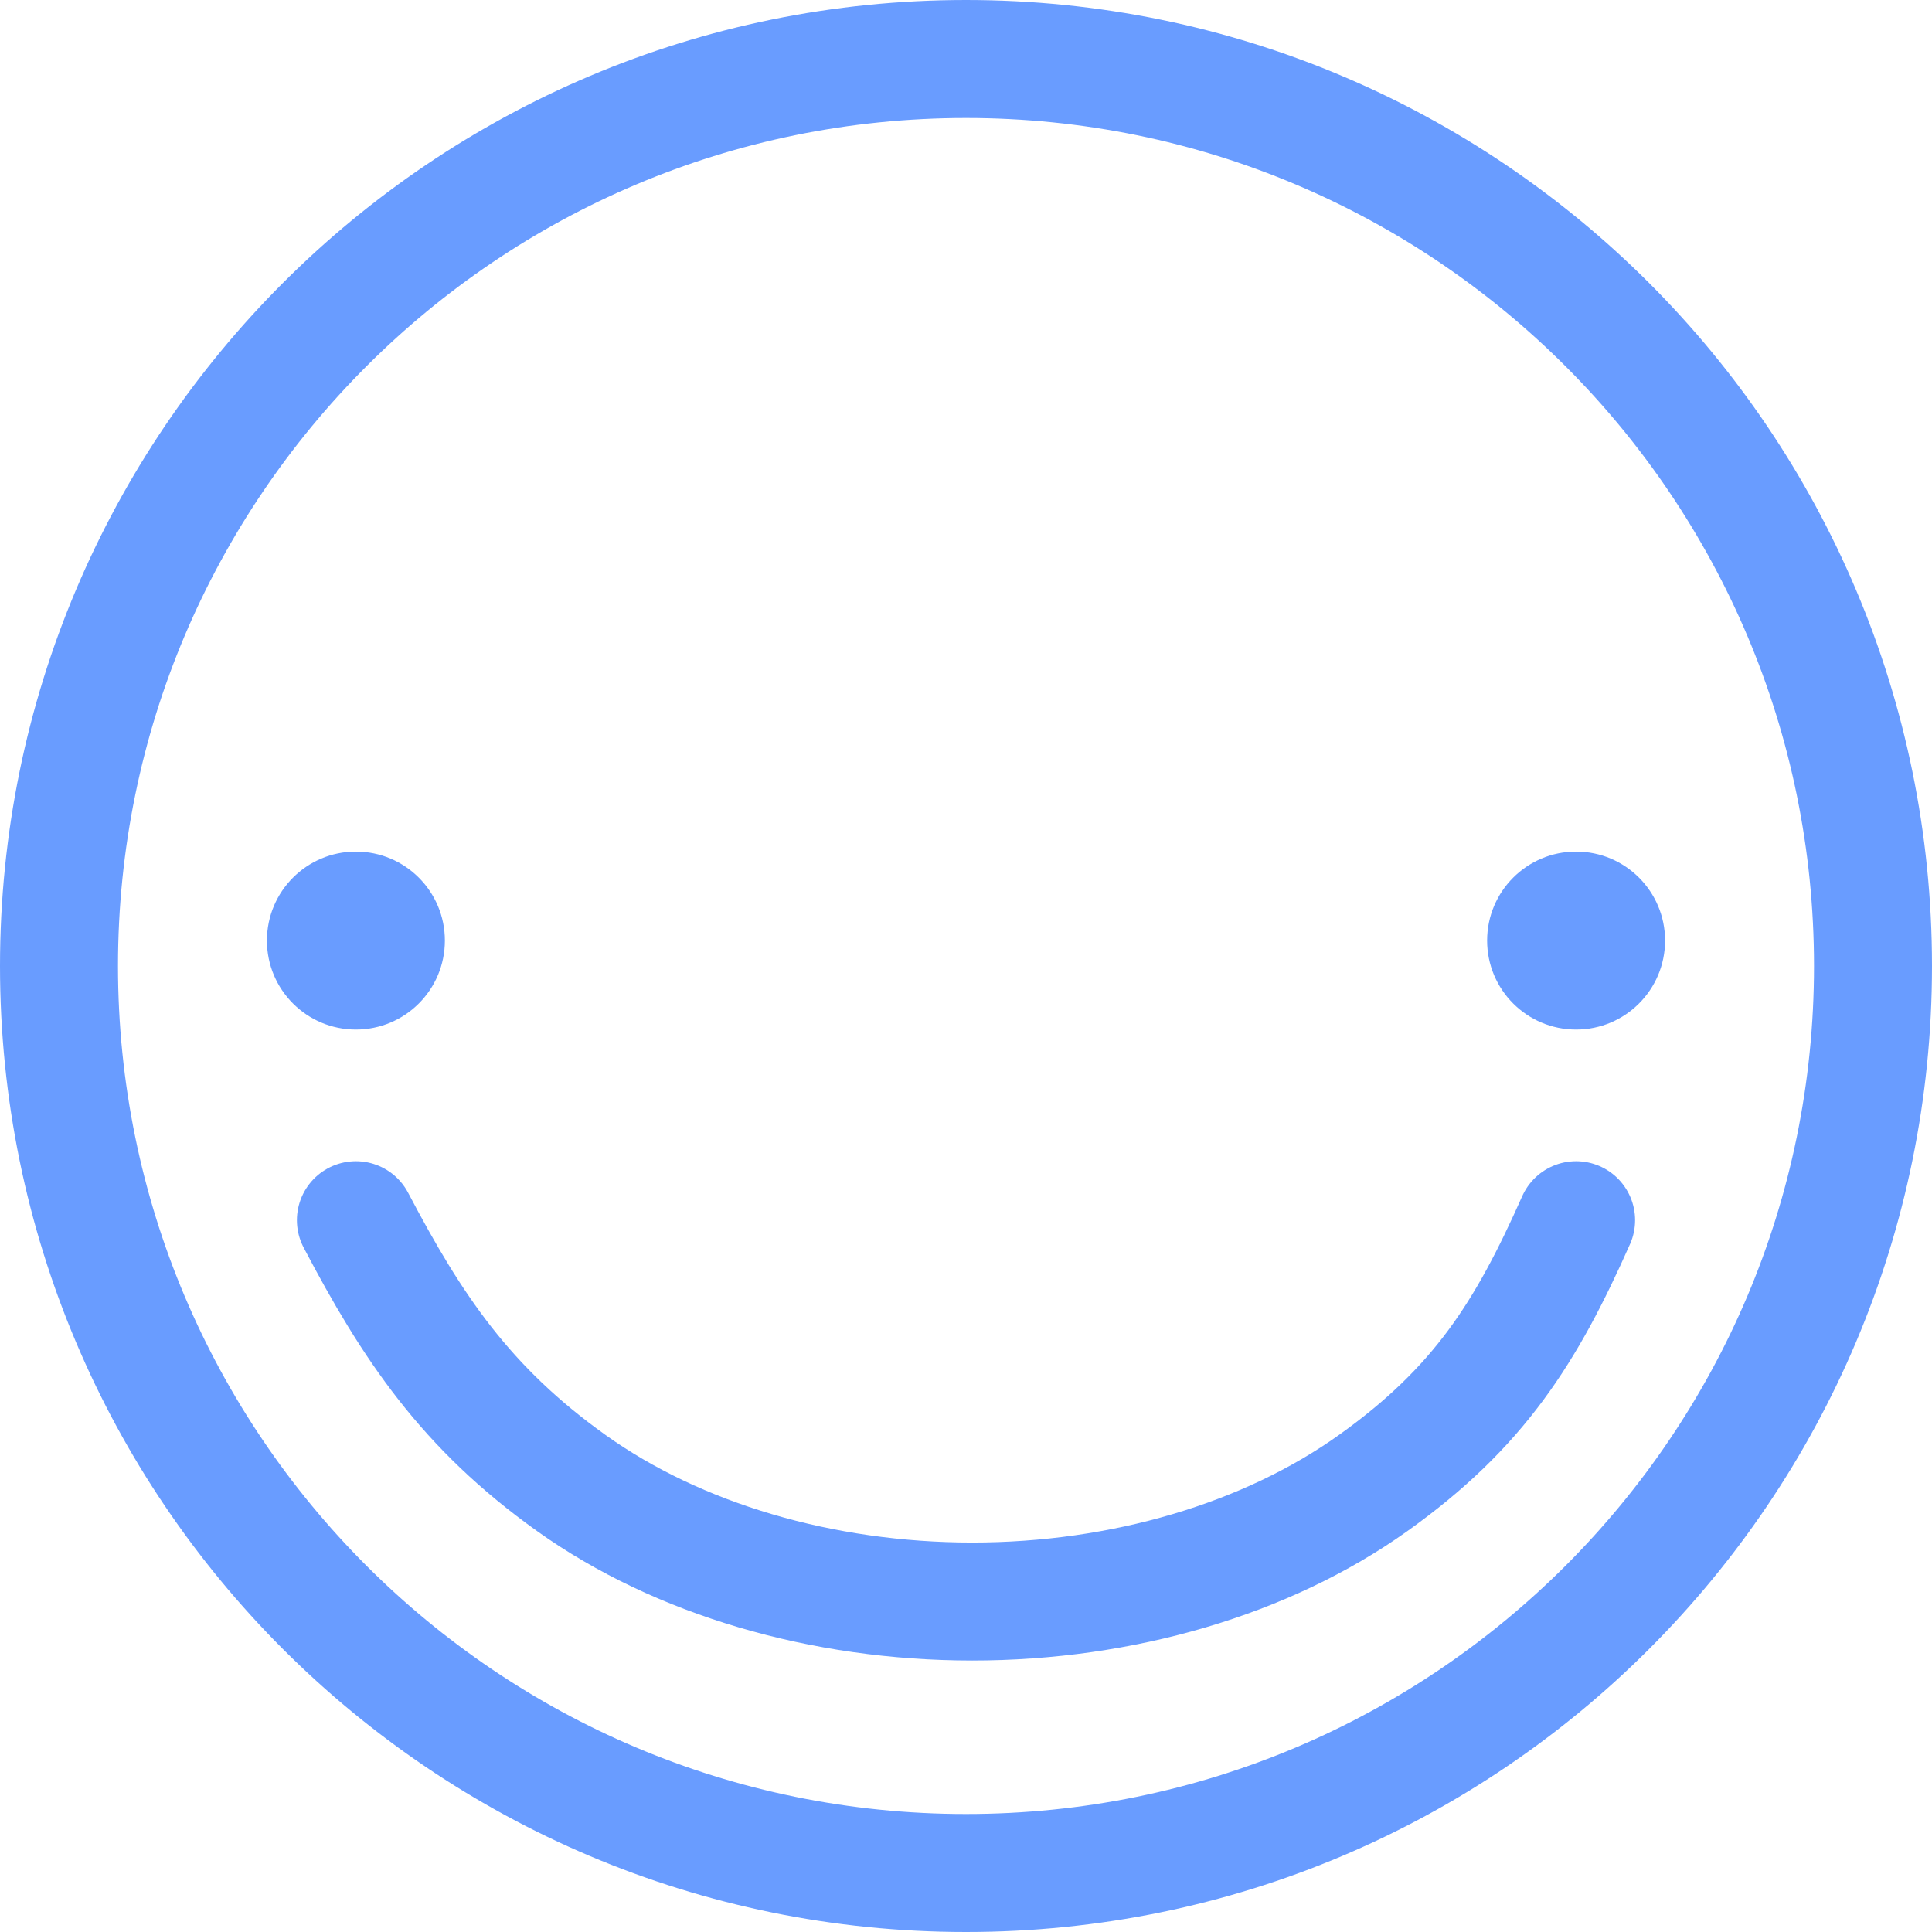
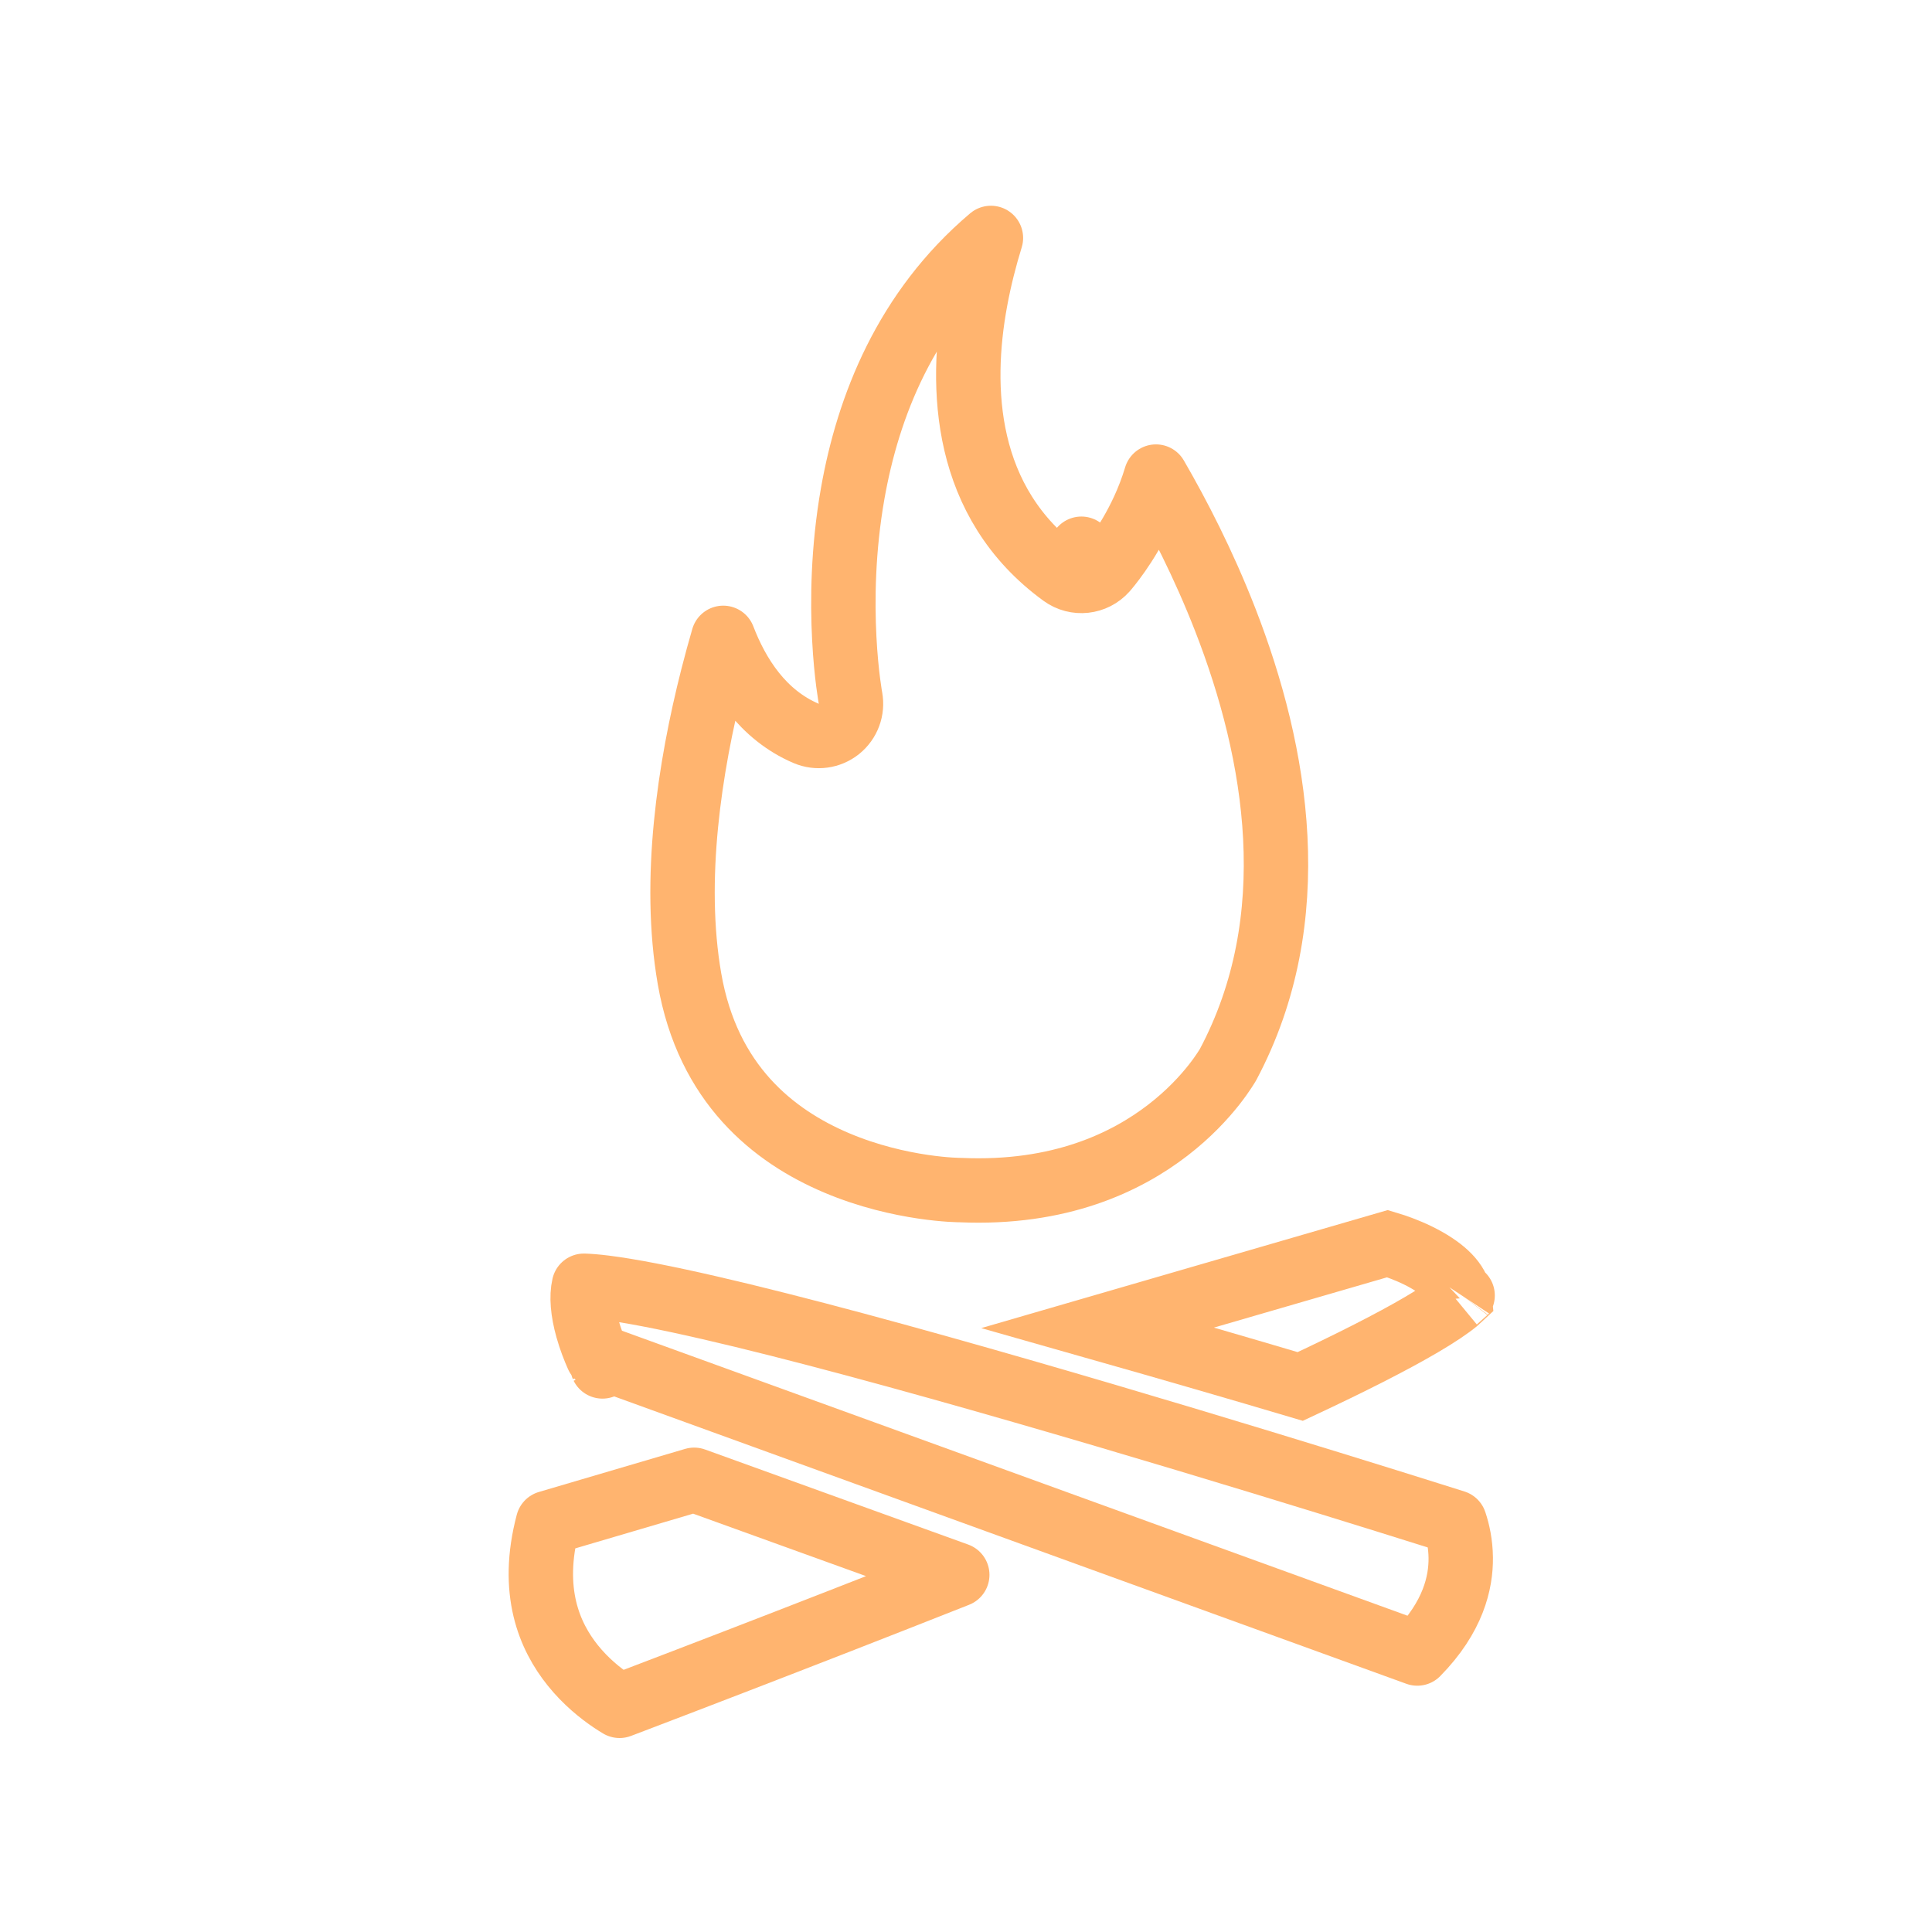
- <svg xmlns="http://www.w3.org/2000/svg" width="131" height="131" viewBox="0 0 131 131" fill="none">
-   <circle cx="65.5" cy="65.5" r="61.5" stroke="#699CFF" stroke-width="8" />
-   <path d="M106.868 82.737C103.491 90.341 100.289 95.44 93.085 100.574C85.881 105.708 76.11 108.592 65.922 108.592C55.734 108.592 45.964 105.708 38.76 100.574C31.556 95.44 27.931 89.961 24.132 82.737" stroke="#699CFF" stroke-width="8" stroke-linecap="round" />
-   <ellipse cx="24.132" cy="63.776" rx="6.033" ry="6.033" fill="#699CFF" />
-   <ellipse cx="106.868" cy="63.776" rx="6.033" ry="6.033" fill="#699CFF" />
+ <svg xmlns="http://www.w3.org/2000/svg" width="210" height="210" viewBox="0 0 210 210" fill="none">
+   <path d="M69.787 184.485C68.796 184.863 67.974 185.176 67.344 185.416C67.099 185.27 66.826 185.098 66.53 184.9C65.269 184.057 63.667 182.774 62.252 181.009C59.732 177.866 57.587 172.967 59.557 165.53L75.452 160.848L104.05 171.178C95.159 174.695 86.827 177.934 80.227 180.479C75.884 182.155 72.293 183.529 69.787 184.485Z" stroke="#FFB46F" stroke-width="7" stroke-linejoin="round" />
+   <path d="M158.683 141.126C158.593 141.211 158.479 141.312 158.336 141.431C157.551 142.084 156.294 142.934 154.541 143.965C151.299 145.871 146.751 148.168 141.331 150.704C134.876 148.785 127.271 146.58 119.331 144.323L150.822 135.178C151.033 135.241 151.278 135.319 151.549 135.41C152.541 135.747 153.813 136.252 155.03 136.94C157.391 138.275 158.55 139.672 158.683 141.126ZM158.962 140.836C158.961 140.837 158.96 140.838 158.959 140.84C158.983 140.803 158.989 140.801 158.962 140.836Z" stroke="#FFB46F" stroke-width="7" />
+   <path d="M104.424 129.358C104.375 129.355 104.327 129.354 104.278 129.354C104.277 129.354 104.275 129.354 104.274 129.354H104.271L104.241 129.354C104.205 129.353 104.144 129.352 104.058 129.349C103.888 129.344 103.622 129.333 103.273 129.311C102.575 129.266 101.55 129.174 100.297 128.988C97.78 128.614 94.409 127.87 90.938 126.4C84.075 123.493 76.94 117.844 74.948 106.4C73.073 95.624 74.965 83.371 77.453 73.592C77.833 72.101 78.224 70.676 78.614 69.332C80.179 73.406 82.881 77.695 87.626 79.719C88.815 80.226 90.186 80.037 91.193 79.228C92.199 78.419 92.678 77.122 92.44 75.854L92.44 75.853C92.439 75.852 92.439 75.851 92.439 75.85L92.438 75.842L92.426 75.774C92.414 75.709 92.396 75.604 92.374 75.463C92.329 75.18 92.264 74.75 92.192 74.189C92.048 73.065 91.875 71.42 91.769 69.386C91.556 65.308 91.614 59.722 92.681 53.659C94.353 44.164 98.444 33.699 107.709 25.863C107.067 27.947 106.469 30.248 106.024 32.672C104.287 42.117 104.695 54.623 115.482 62.475C116.94 63.537 118.967 63.316 120.162 61.966L117.542 59.646C120.162 61.966 120.163 61.965 120.164 61.964L120.166 61.962L120.171 61.956L120.182 61.944L120.213 61.908C120.237 61.88 120.268 61.843 120.307 61.798C120.383 61.707 120.486 61.582 120.612 61.424C120.863 61.109 121.204 60.662 121.598 60.098C122.381 58.975 123.388 57.361 124.296 55.38C124.787 54.31 125.258 53.109 125.649 51.803C128.06 55.961 130.818 61.297 133.176 67.353C138.834 81.884 141.93 99.85 133.478 115.729L133.388 115.876C133.322 115.983 133.229 116.134 133.103 116.324C132.853 116.707 132.467 117.264 131.937 117.935C130.875 119.28 129.238 121.075 126.944 122.842C122.403 126.342 115.179 129.828 104.424 129.358Z" stroke="#FFB46F" stroke-width="7" stroke-linejoin="round" />
+   <path d="M158.776 169.326C158.801 171.998 157.977 175.738 154.053 179.729L64.942 147.401C64.94 147.396 64.938 147.391 64.935 147.386C64.595 146.622 64.179 145.575 63.855 144.416C63.323 142.517 63.202 140.916 63.469 139.756C64.032 139.772 64.781 139.832 65.733 139.95C68.499 140.295 72.393 141.057 77.113 142.144C86.519 144.309 98.814 147.669 111.067 151.202C123.307 154.73 135.453 158.415 144.542 161.218C149.086 162.62 152.863 163.8 155.504 164.631C156.571 164.966 157.453 165.244 158.124 165.456C158.134 165.487 158.145 165.518 158.155 165.549C158.455 166.457 158.762 167.766 158.776 169.326ZM65.485 148.524C65.485 148.524 65.484 148.522 65.483 148.52L65.483 148.52L65.484 148.523L65.485 148.524Z" stroke="#FFB46F" stroke-width="7" stroke-linejoin="round" />
</svg>
